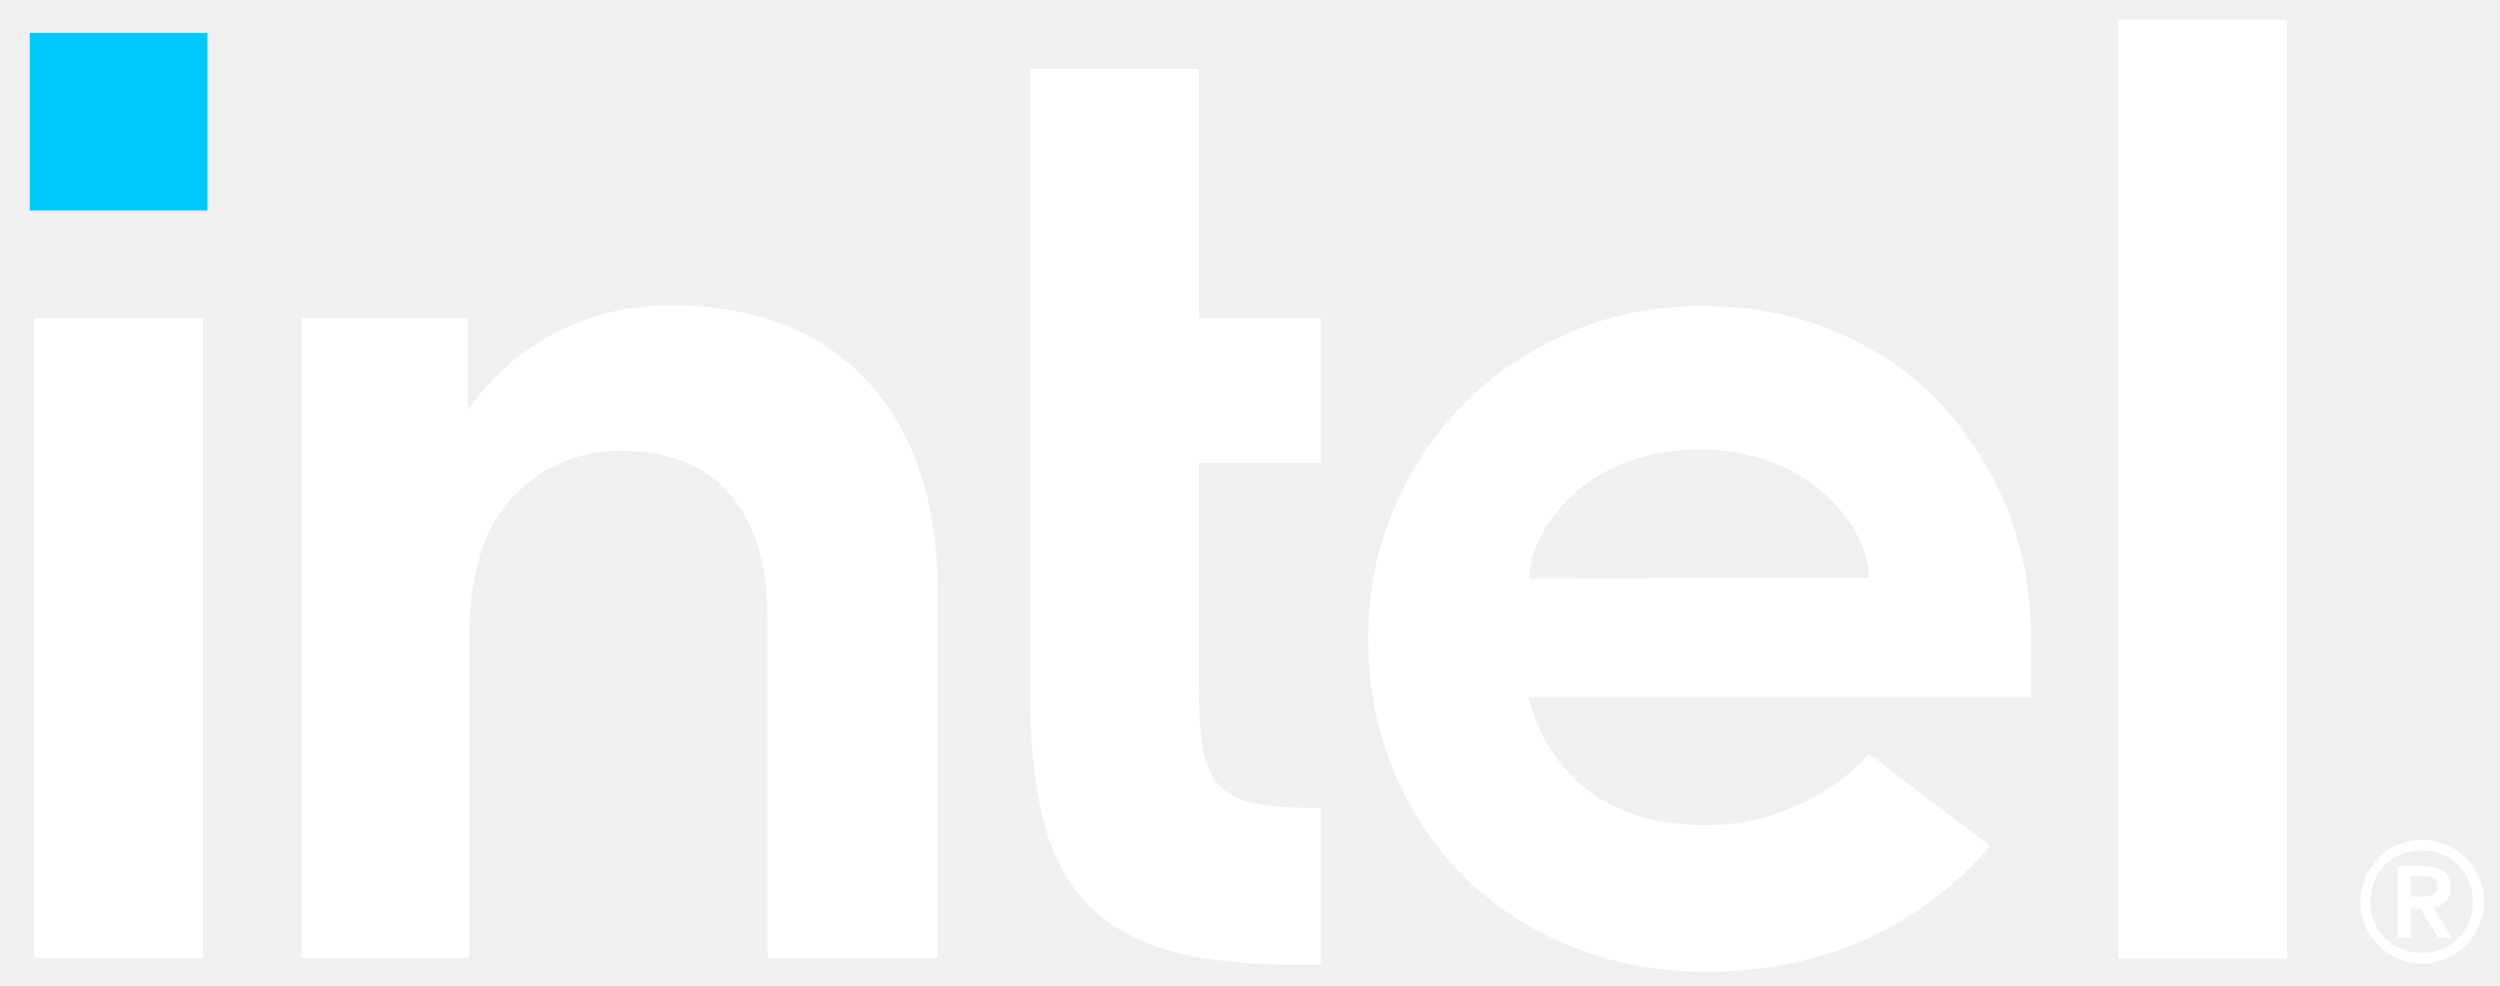
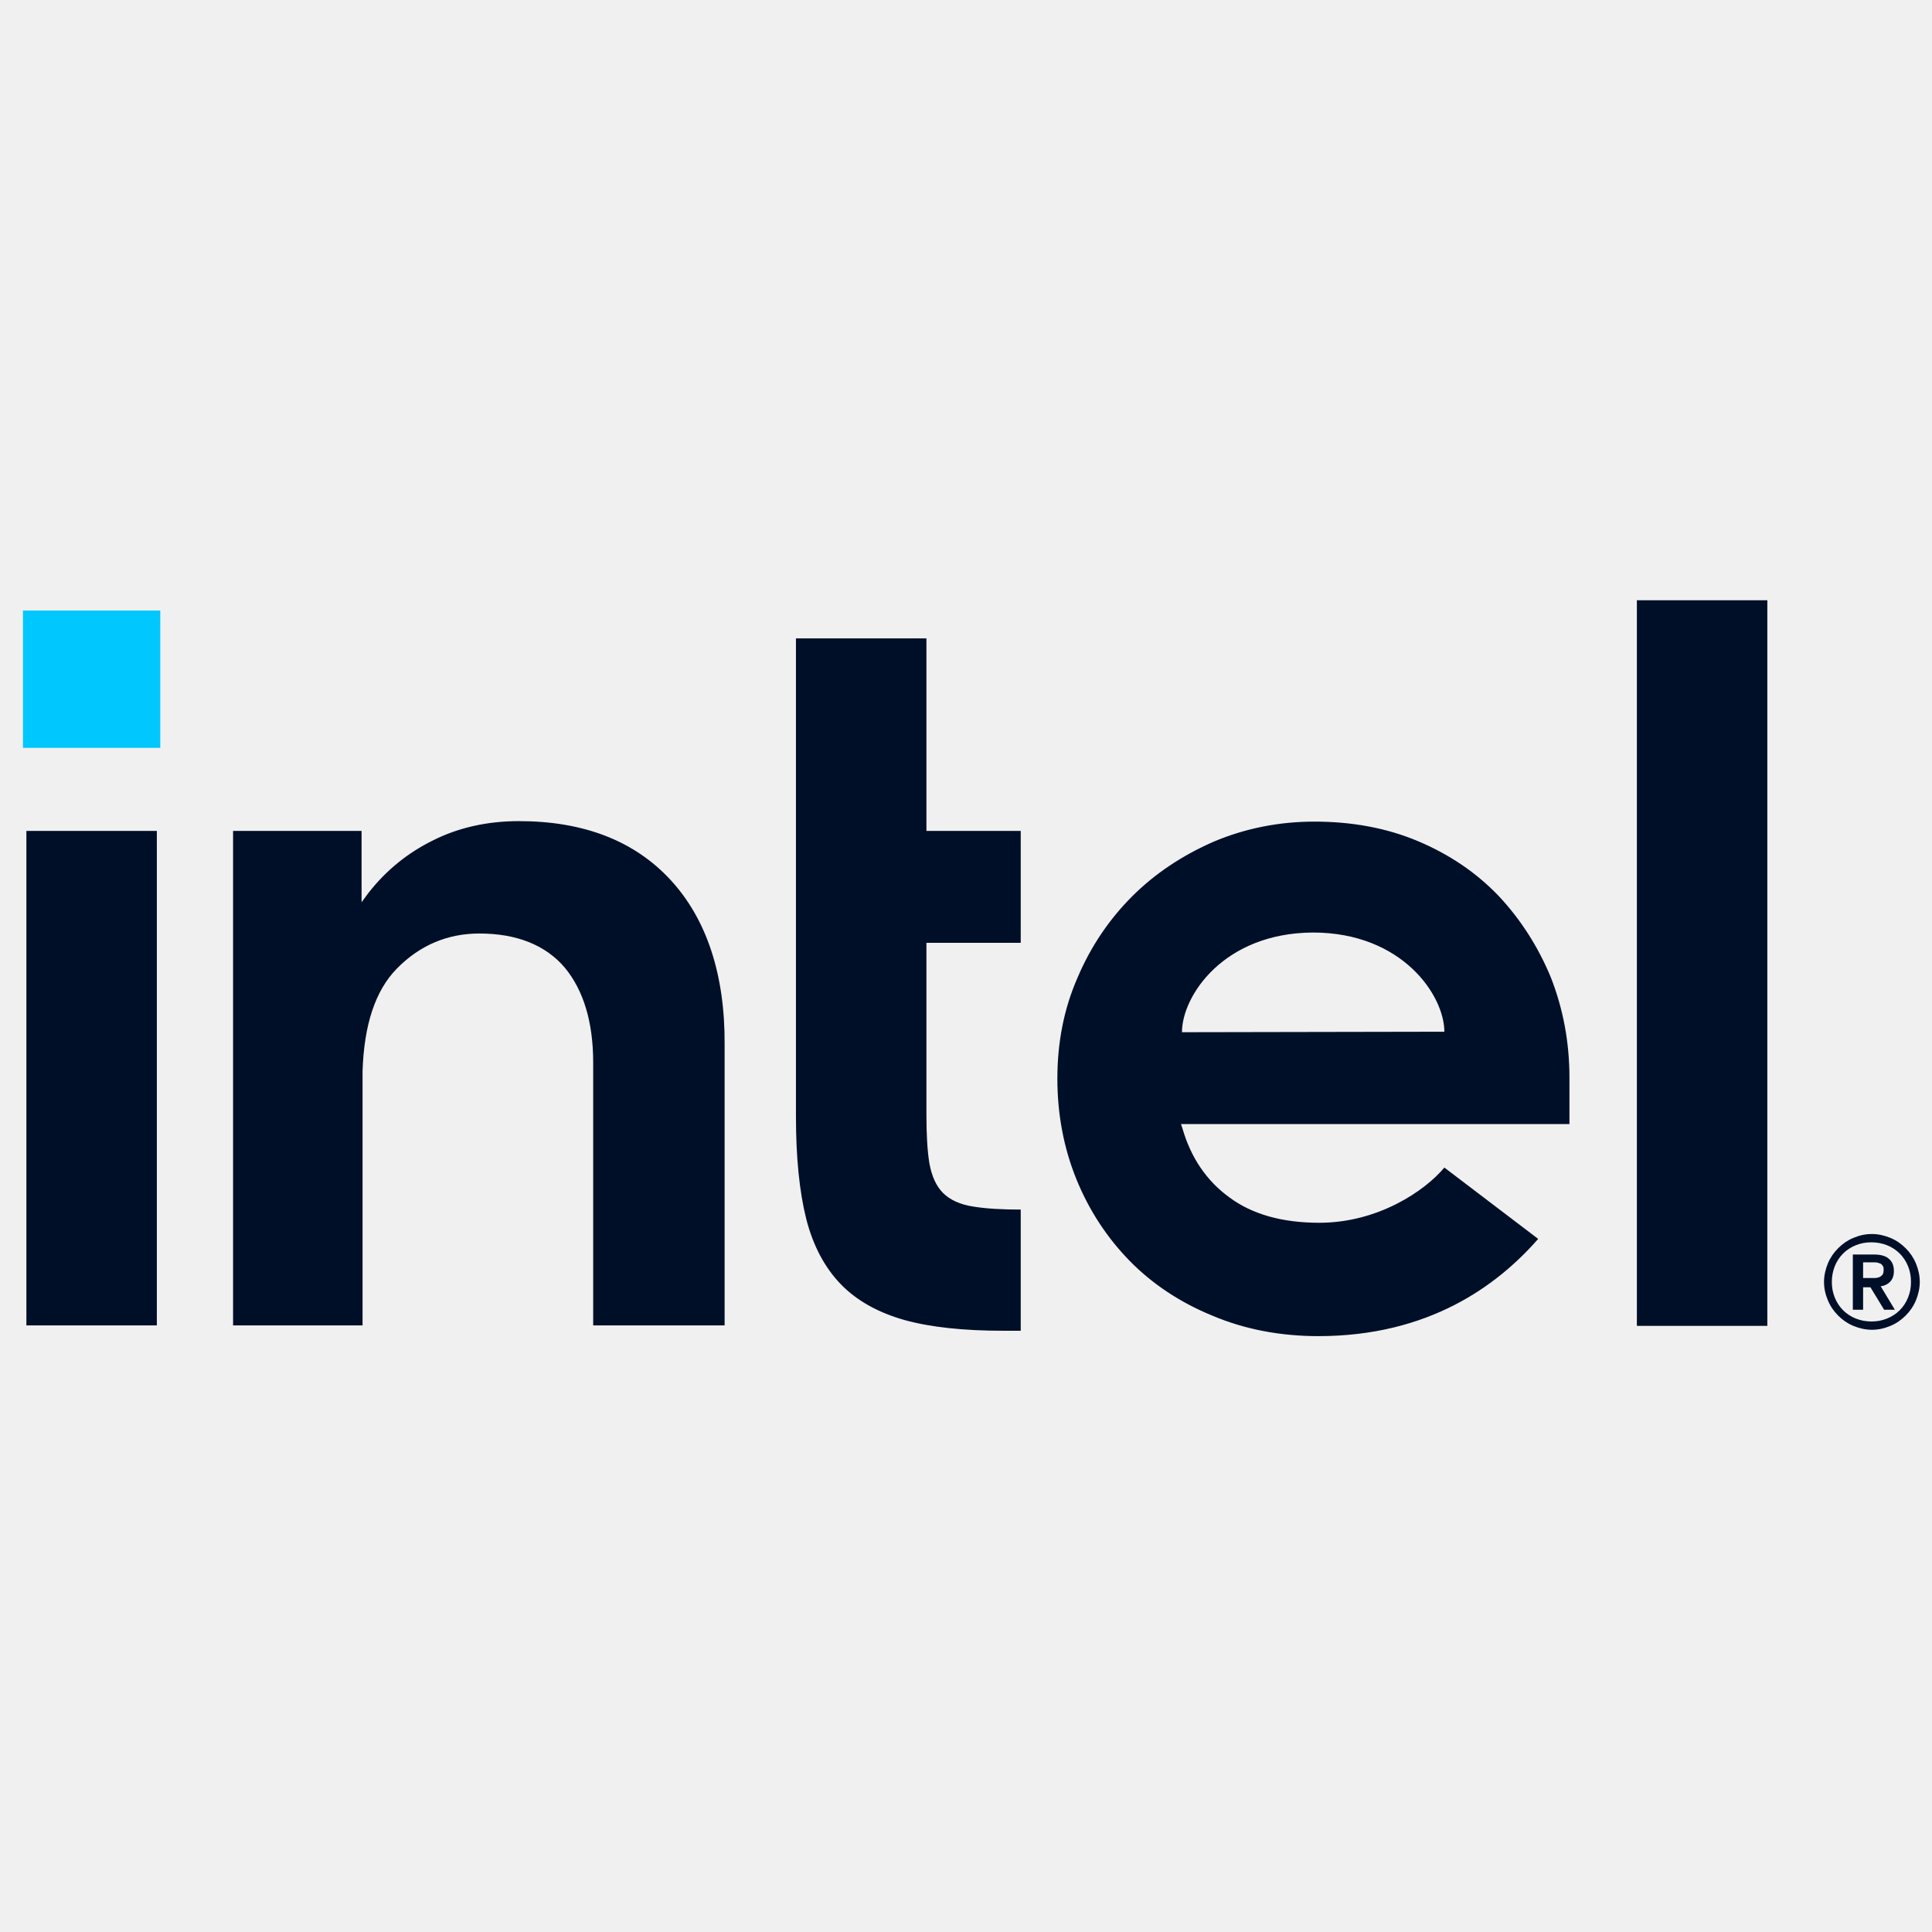
- <svg xmlns="http://www.w3.org/2000/svg" version="1.1" id="Layer_2" x="0px" y="0px" viewBox="0 0 395.4 155.9" style="enable-background:new 0 0 395.4 155.9;" xml:space="preserve">
+ <svg xmlns="http://www.w3.org/2000/svg" version="1.1" id="Layer_2" x="0px" y="0px" viewBox="0 -119.75 395.4 395.4" style="enable-background:new 0 -119.75 395.4 395.4;" xml:space="preserve">
  <style type="text/css">
- 	.st0{fill:#00C7FD;}
- 	.st1{fill:#FFFFFF;}
+ 	.st0{fill:#00c7fd;}
+ 	.st1{fill:#000f28;}
</style>
  <rect x="4.7" y="5.2" class="st0" width="28.1" height="28.1" />
  <path class="st1" d="M32.1,151.6V50.3H5.4v101.2H32.1z M208.9,152.6v-24.8c-3.9,0-7.2-0.2-9.6-0.6c-2.8-0.4-4.9-1.4-6.3-2.8  c-1.4-1.4-2.3-3.4-2.8-6.1c-0.4-2.5-0.6-5.8-0.6-9.8V73.2h19.3V50.3h-19.3V10.9h-26.7v97.9c0,8.3,0.7,15.3,2.1,20.9  c1.4,5.5,3.8,10,7.1,13.4c3.3,3.4,7.7,5.8,13,7.3c5.4,1.5,12.2,2.2,20.3,2.2H208.9z M361.7,151.6V3.1h-26.7v148.5H361.7z   M137.2,60.3c-7.4-8-17.8-12-31-12c-6.4,0-12.3,1.3-17.5,3.9C83.4,54.8,79,58.4,75.4,63L74,64.9l0-1.7V50.3H47.7v101.2h26.5V97.6  l0,3.7c0-0.6,0-1.2,0-1.8c0.3-9.5,2.6-16.5,7-21c4.7-4.8,10.4-7.2,16.9-7.2c7.7,0,13.6,2.4,17.5,7c3.8,4.6,5.8,11.1,5.8,19.4l0,0V98  c0,0,0,0,0,0l0,0l0,53.5h26.9V94.1C148.4,79.7,144.6,68.3,137.2,60.3z M321.2,100.8c0-7.3-1.3-14.1-3.8-20.5  c-2.6-6.3-6.2-11.9-10.7-16.7c-4.6-4.8-10.1-8.5-16.5-11.2c-6.4-2.7-13.5-4-21.2-4c-7.3,0-14.2,1.4-20.6,4.1  c-6.4,2.8-12,6.5-16.7,11.2c-4.7,4.7-8.5,10.3-11.2,16.7c-2.8,6.4-4.1,13.3-4.1,20.6c0,7.3,1.3,14.2,3.9,20.6  c2.6,6.4,6.3,12,10.9,16.7c4.6,4.7,10.3,8.5,16.9,11.2c6.6,2.8,13.9,4.2,21.7,4.2c22.6,0,36.6-10.3,45-19.9l-19.2-14.6  c-4,4.8-13.6,11.3-25.6,11.3c-7.5,0-13.7-1.7-18.4-5.2c-4.7-3.4-7.9-8.2-9.6-14.1l-0.3-0.9h79.5V100.8z M241.9,91.5  c0-7.4,8.5-20.3,26.8-20.4c18.3,0,26.9,12.9,26.9,20.3L241.9,91.5z M392.1,138.8c-0.5-1.2-1.2-2.2-2.1-3.1c-0.9-0.9-1.9-1.6-3.1-2.1  c-1.2-0.5-2.5-0.8-3.8-0.8c-1.4,0-2.6,0.3-3.8,0.8c-1.2,0.5-2.2,1.2-3.1,2.1c-0.9,0.9-1.6,1.9-2.1,3.1c-0.5,1.2-0.8,2.5-0.8,3.8  c0,1.4,0.3,2.6,0.8,3.8s1.2,2.2,2.1,3.1c0.9,0.9,1.9,1.6,3.1,2.1c1.2,0.5,2.5,0.8,3.8,0.8c1.4,0,2.6-0.3,3.8-0.8  c1.2-0.5,2.2-1.2,3.1-2.1c0.9-0.9,1.6-1.9,2.1-3.1c0.5-1.2,0.8-2.5,0.8-3.8C392.9,141.3,392.6,140,392.1,138.8z M390.5,145.8  c-0.4,1-1,1.9-1.7,2.6c-0.7,0.7-1.6,1.3-2.6,1.7c-1,0.4-2,0.6-3.2,0.6c-1.1,0-2.2-0.2-3.2-0.6c-1-0.4-1.9-1-2.6-1.7  c-0.7-0.7-1.3-1.6-1.7-2.6c-0.4-1-0.6-2-0.6-3.2c0-1.1,0.2-2.2,0.6-3.2c0.4-1,1-1.9,1.7-2.6c0.7-0.7,1.6-1.3,2.6-1.7  c1-0.4,2-0.6,3.2-0.6c1.1,0,2.2,0.2,3.2,0.6c1,0.4,1.9,1,2.6,1.7c0.7,0.7,1.3,1.6,1.7,2.6c0.4,1,0.6,2,0.6,3.2  C391.1,143.8,390.9,144.8,390.5,145.8z M384.9,143.5c0.8-0.1,1.4-0.4,1.9-0.9c0.5-0.5,0.8-1.2,0.8-2.2c0-1.1-0.3-1.9-1-2.5  c-0.6-0.6-1.7-0.9-3-0.9h-4.4v11.3h2.1v-4.6h1.5l2.8,4.6h2.2L384.9,143.5z M383.8,141.8c-0.3,0-0.6,0-1,0h-1.5v-3.2h1.5  c0.3,0,0.6,0,1,0c0.3,0,0.6,0.1,0.9,0.2c0.3,0.1,0.5,0.3,0.6,0.5c0.2,0.2,0.2,0.5,0.2,0.9c0,0.4-0.1,0.7-0.2,0.9  c-0.2,0.2-0.4,0.4-0.6,0.5C384.4,141.7,384.1,141.8,383.8,141.8z" />
</svg>
